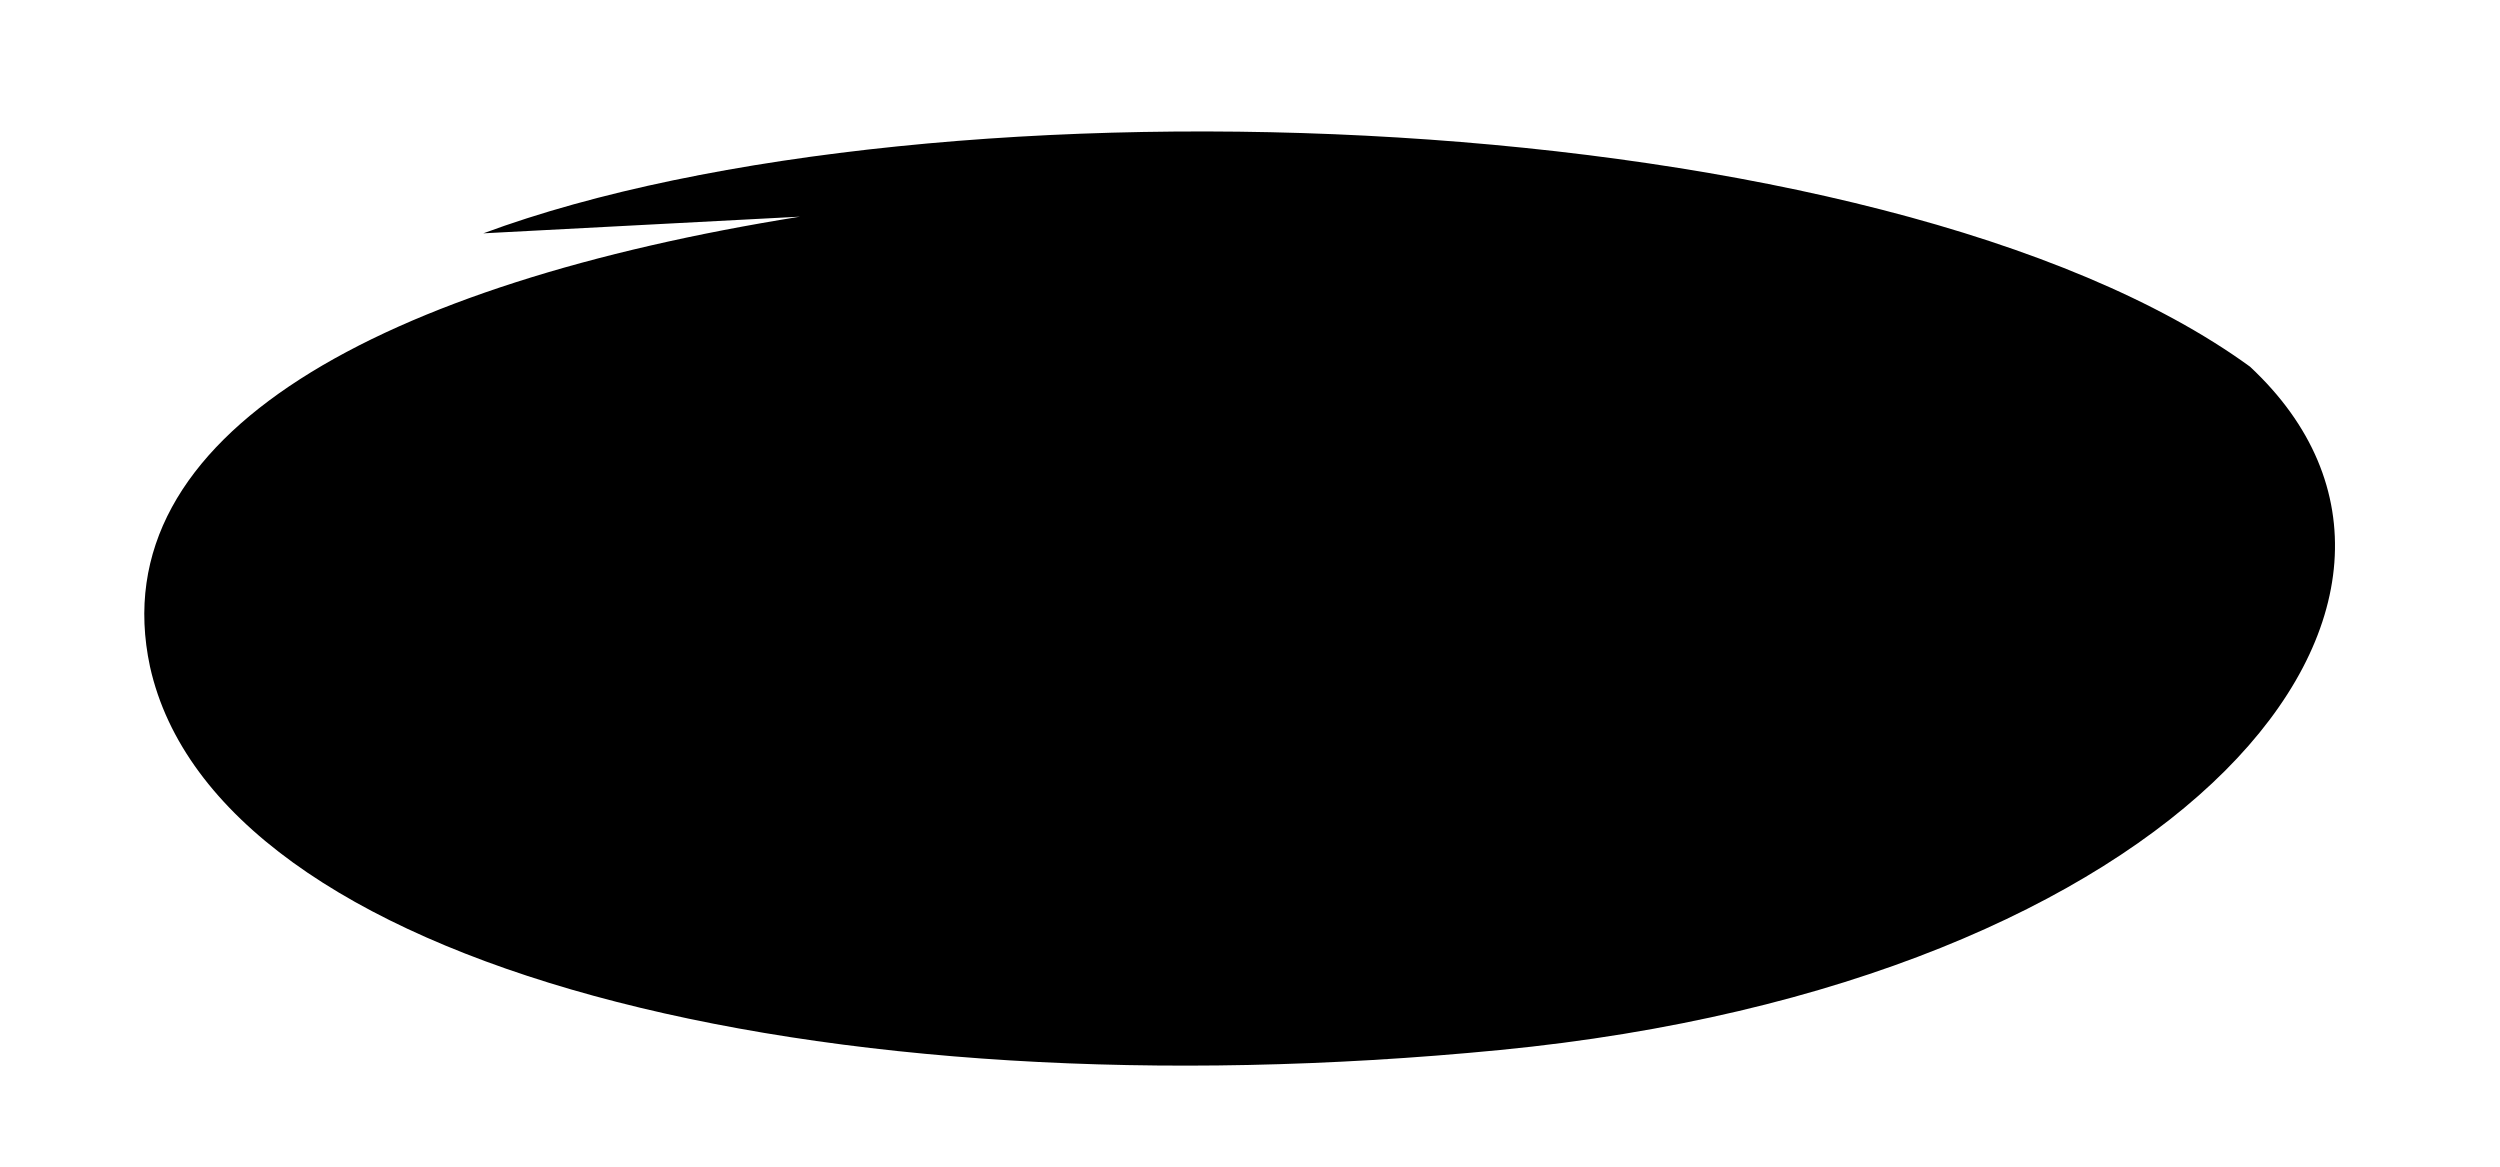
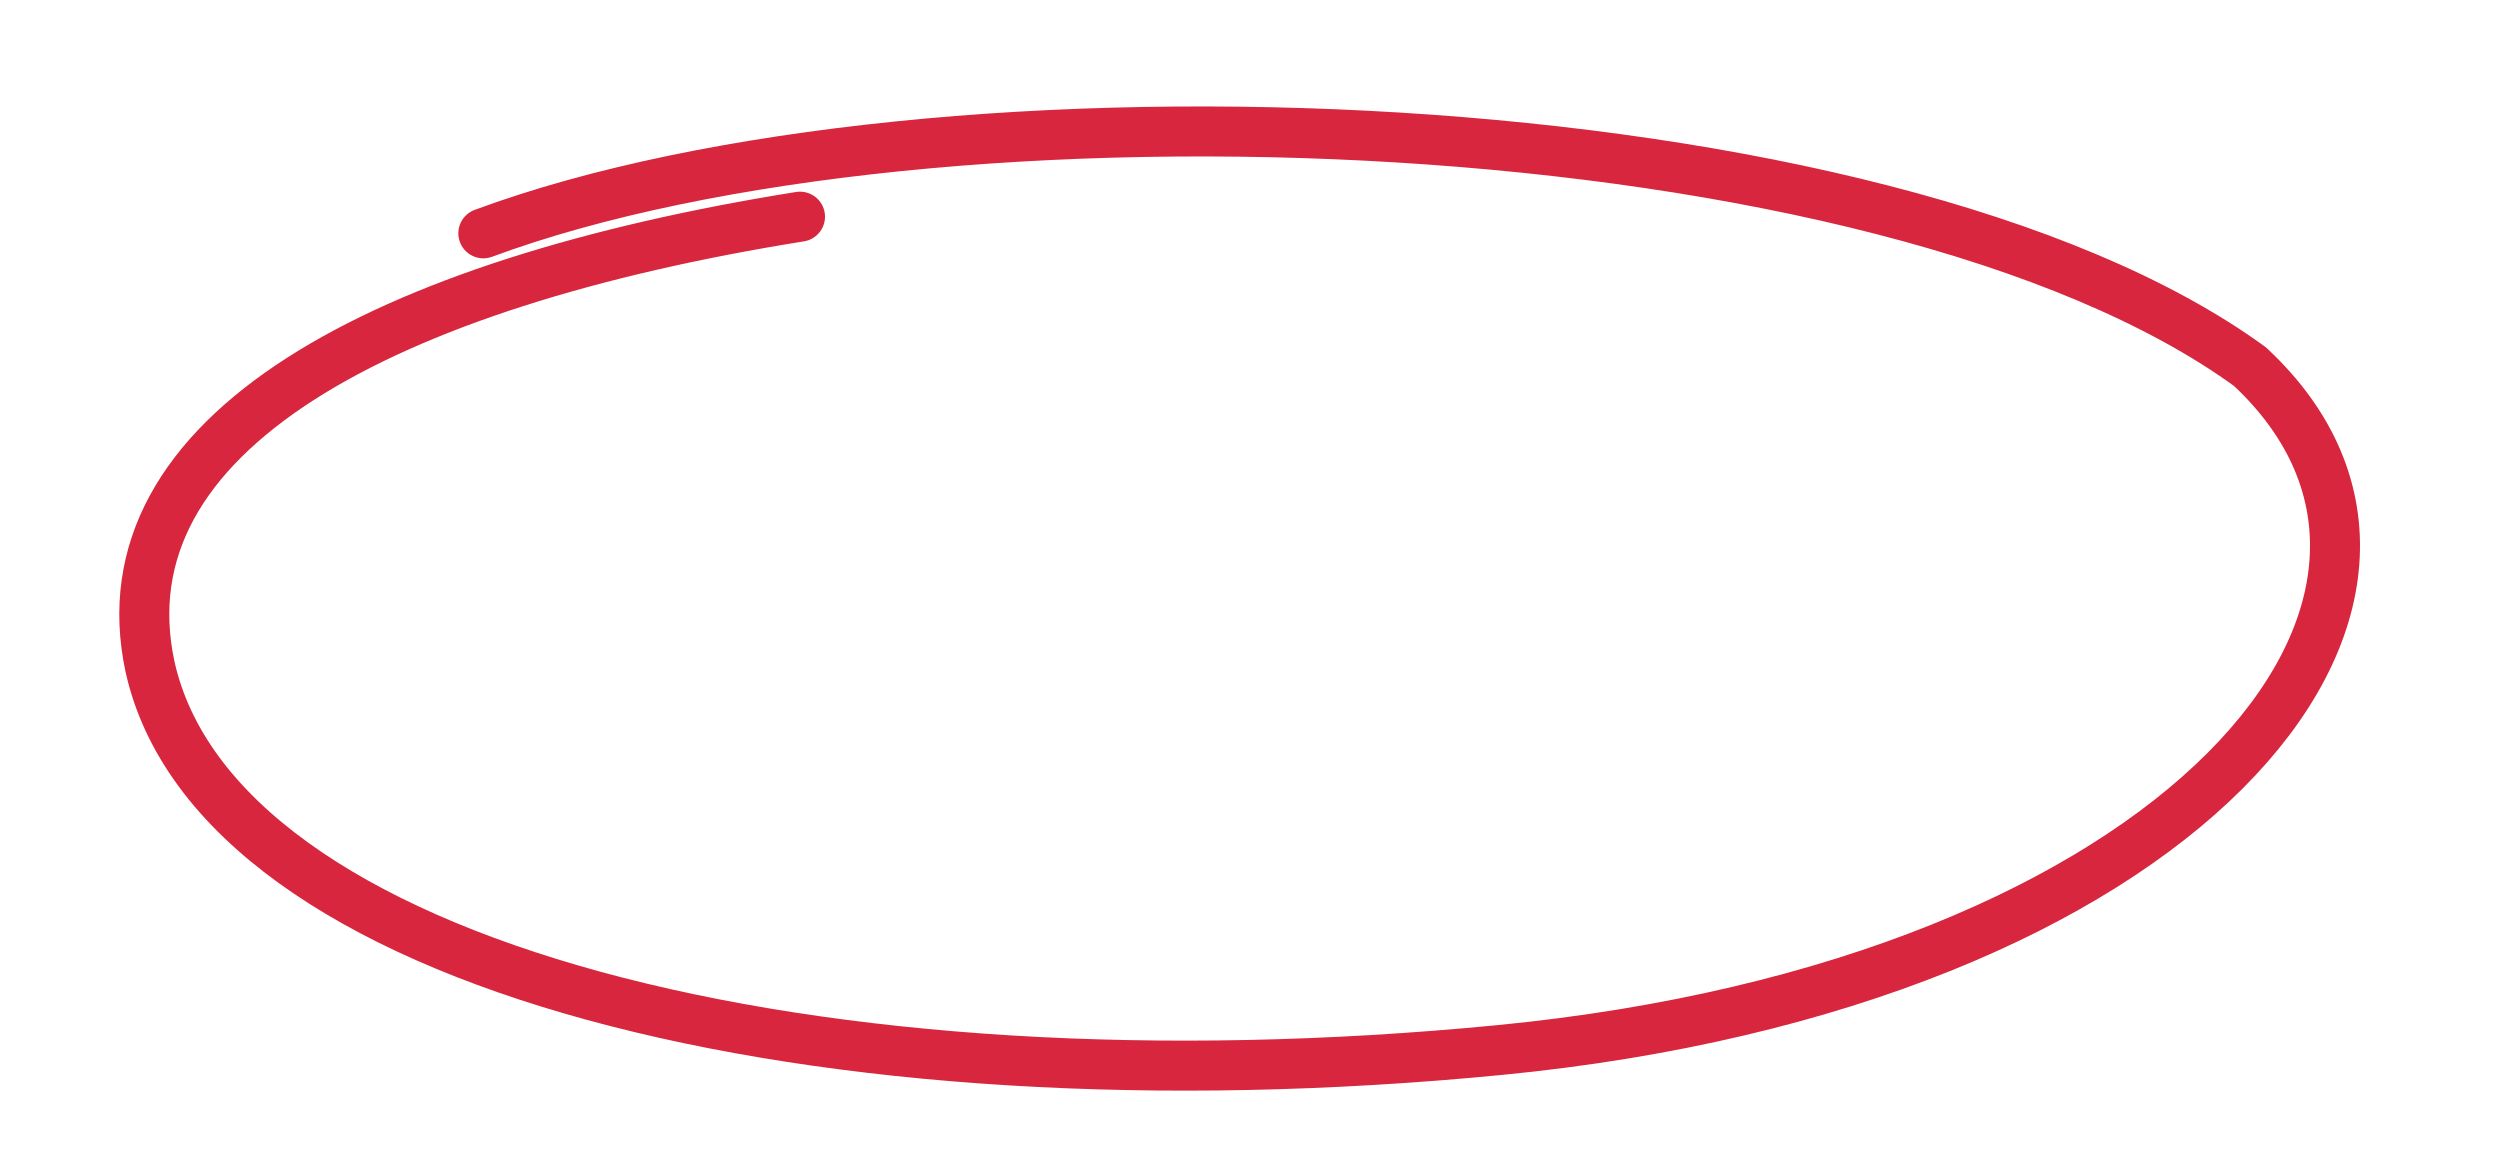
- <svg xmlns="http://www.w3.org/2000/svg" viewBox="0 0 300 140" data-tags="status" data-styles="vox,whiteboard">
+ <svg xmlns="http://www.w3.org/2000/svg" fill="none" stroke="#d7263d" stroke-width="6" stroke-linecap="round" stroke-linejoin="round" viewBox="0 0 300 140" data-tags="status" data-styles="vox,whiteboard">
  <path d="M58 28C112 8 226 12 270 44C300 72 262 118 180 126C98 134 26 116 18 80C12 52 46 34 96 26" />
</svg>
